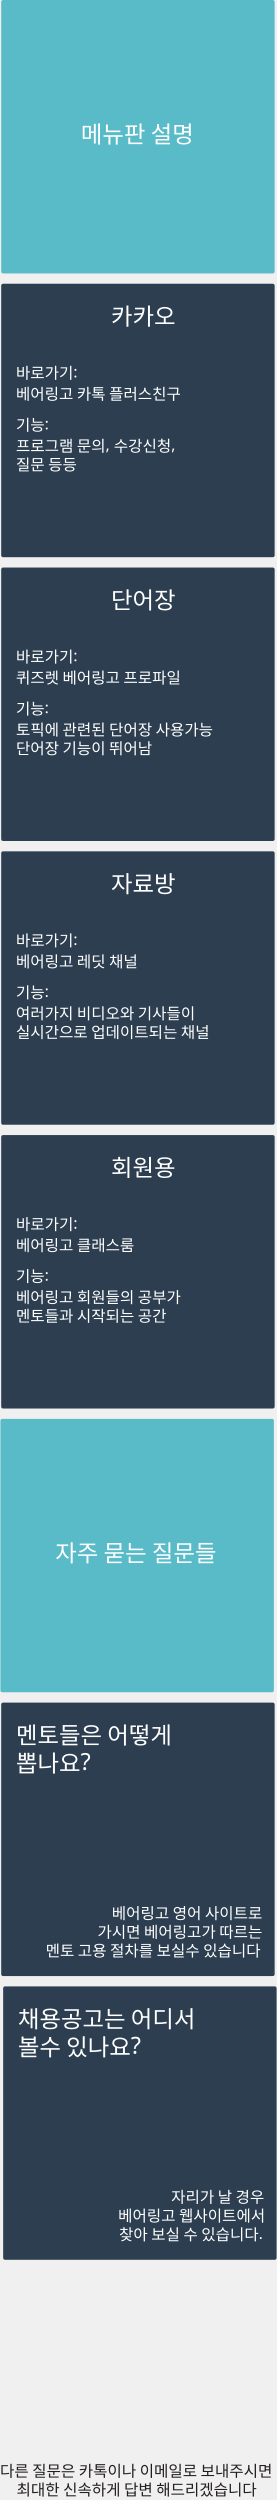
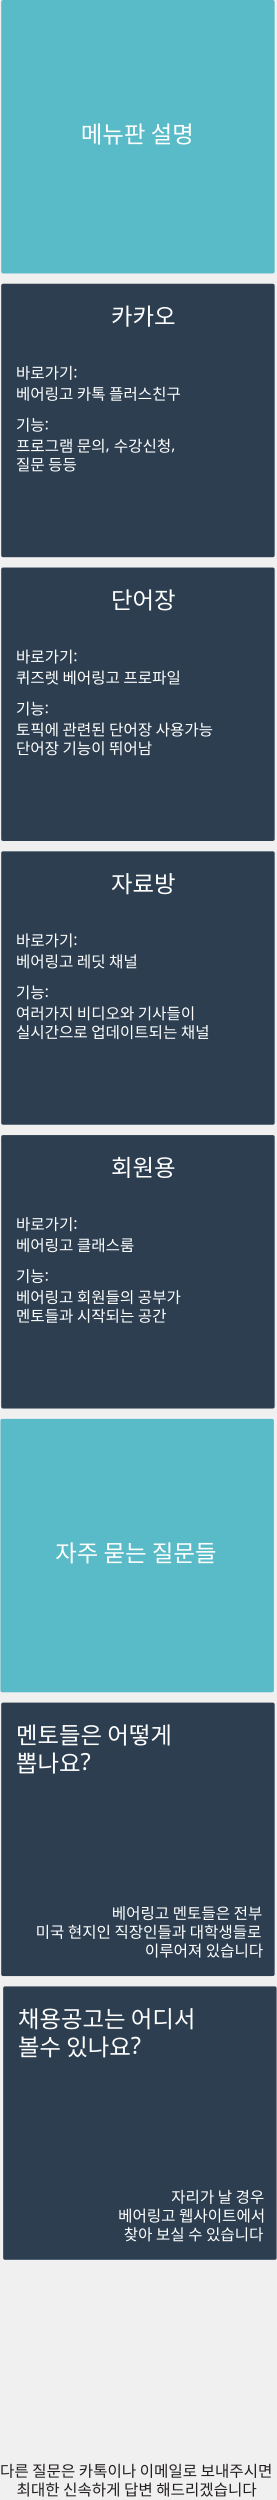
<svg xmlns="http://www.w3.org/2000/svg" id="Layer_1" data-name="Layer 1" viewBox="0 0 1772.82 16023.03">
  <defs>
    <style>.cls-1{fill:#59bbc7;}.cls-2,.cls-4{font-size:150px;}.cls-2,.cls-4,.cls-5{fill:#fff;}.cls-2,.cls-5,.cls-6{font-family:JejuGothic, JejuGothic;}.cls-3{fill:#2c3e50;}.cls-4{font-family:DoHyeon-Regular, Do Hyeon;}.cls-5,.cls-6{font-size:100px;}.cls-6{fill:#231f20;}</style>
  </defs>
  <rect class="cls-1" x="7.68" width="1752.65" height="1752.65" rx="12" ry="12" />
  <text class="cls-2" transform="translate(518 915.02)">메뉴판 설명</text>
  <rect class="cls-3" x="7.68" y="1818.72" width="1752.65" height="1752.65" rx="12" ry="12" />
  <text class="cls-4" transform="translate(711.2 2082.39)">카카오</text>
  <text class="cls-5" transform="translate(102.18 2561.65)">베어링고 카톡 플러스친구</text>
  <text class="cls-5" transform="translate(102.18 2427.04)">바로가기:</text>
  <text class="cls-5" transform="translate(102.18 2894.65)">프로그램 문의, 수강신청,<tspan x="0" y="120">질문 등등</tspan>
  </text>
  <text class="cls-5" transform="translate(102.19 2760.04)">기능:</text>
  <rect class="cls-3" x="7.68" y="3637.45" width="1752.65" height="1752.65" rx="12" ry="12" />
  <text class="cls-4" transform="translate(711.2 3901.11)">단어장</text>
  <text class="cls-5" transform="translate(102.18 4380.37)">퀴즈렛 베어링고 프로파일</text>
  <text class="cls-5" transform="translate(102.18 4245.77)">바로가기:</text>
  <text class="cls-5" transform="translate(102.18 4713.37)">토픽에 관련된 단어장 사용가능<tspan x="0" y="120">단어장 기능이 뛰어남</tspan>
  </text>
  <text class="cls-5" transform="translate(102.19 4578.77)">기능:</text>
  <rect class="cls-3" x="7.68" y="5456.17" width="1752.65" height="1752.65" rx="12" ry="12" />
  <text class="cls-4" transform="translate(711.2 5719.83)">자료방</text>
  <text class="cls-5" transform="translate(102.18 6199.09)">베어링고 레딧 채널</text>
  <text class="cls-5" transform="translate(102.18 6064.49)">바로가기:</text>
  <text class="cls-5" transform="translate(102.18 6532.09)">여러가지 비디오와 기사들이<tspan x="0" y="120">실시간으로 업데이트되는 채널</tspan>
  </text>
  <text class="cls-5" transform="translate(102.19 6397.49)">기능:</text>
  <rect class="cls-3" x="7.68" y="7274.89" width="1752.65" height="1752.65" rx="12" ry="12" />
  <text class="cls-4" transform="translate(711.2 7538.56)">회원용</text>
  <text class="cls-5" transform="translate(102.18 8017.82)">베어링고 클래스룸</text>
  <text class="cls-5" transform="translate(102.18 7883.21)">바로가기:</text>
  <text class="cls-5" transform="translate(102.18 8350.82)">베어링고 회원들의 공부가<tspan x="0" y="120">멘토들과 시작되는 공간</tspan>
  </text>
  <text class="cls-5" transform="translate(102.19 8216.21)">기능:</text>
  <rect class="cls-1" x="2.68" y="9093.62" width="1752.65" height="1752.65" rx="12" ry="12" />
  <text class="cls-2" transform="translate(354 10008.64)">자주 묻는 질문들</text>
  <rect class="cls-3" x="7.68" y="10912.34" width="1752.65" height="1752.65" rx="12" ry="12" />
  <text class="cls-2" transform="translate(102.19 11176)">멘토들은 어떻게<tspan x="0" y="180">뽑나요?</tspan>
  </text>
-   <text class="cls-5" transform="translate(716.48 12299.07)">베어링고 영어 사이트로<tspan x="-92" y="120">가시면 베어링고가 따르는</tspan>
-     <tspan x="-424" y="240">멘토 고용 절차를 보실수 있습니다</tspan>
+   <text class="cls-5" transform="translate(716.48 12299.07)">베어링고 멘토들은 전부<tspan x="-488" y="120">미국 현지인 직장인들과 대학생들로</tspan>
+     <tspan x="212" y="240">이루어져 있습니다</tspan>
  </text>
  <rect class="cls-3" x="20.18" y="12731.06" width="1752.65" height="1752.65" rx="12" ry="12" />
  <text class="cls-2" transform="translate(114.69 12994.73)">채용공고는 어디서<tspan x="0" y="180">볼수 있나요?</tspan>
  </text>
  <text class="cls-5" transform="translate(1096.98 14117.79)">자리가 날 경우<tspan x="-340" y="120">베어링고 웹사이트에서</tspan>
-     <tspan x="-334.3" y="240">찾아 보실 수 있습니다.</tspan>
+     <tspan x="-304" y="240">찾아 보실 수 있습니다</tspan>
  </text>
  <text class="cls-6" transform="translate(0 15873.53)">다른 질문은 카톡이나 이메일로 보내주시면<tspan x="106" y="120">최대한 신속하게 답변 해드리겠습니다</tspan>
  </text>
</svg>
